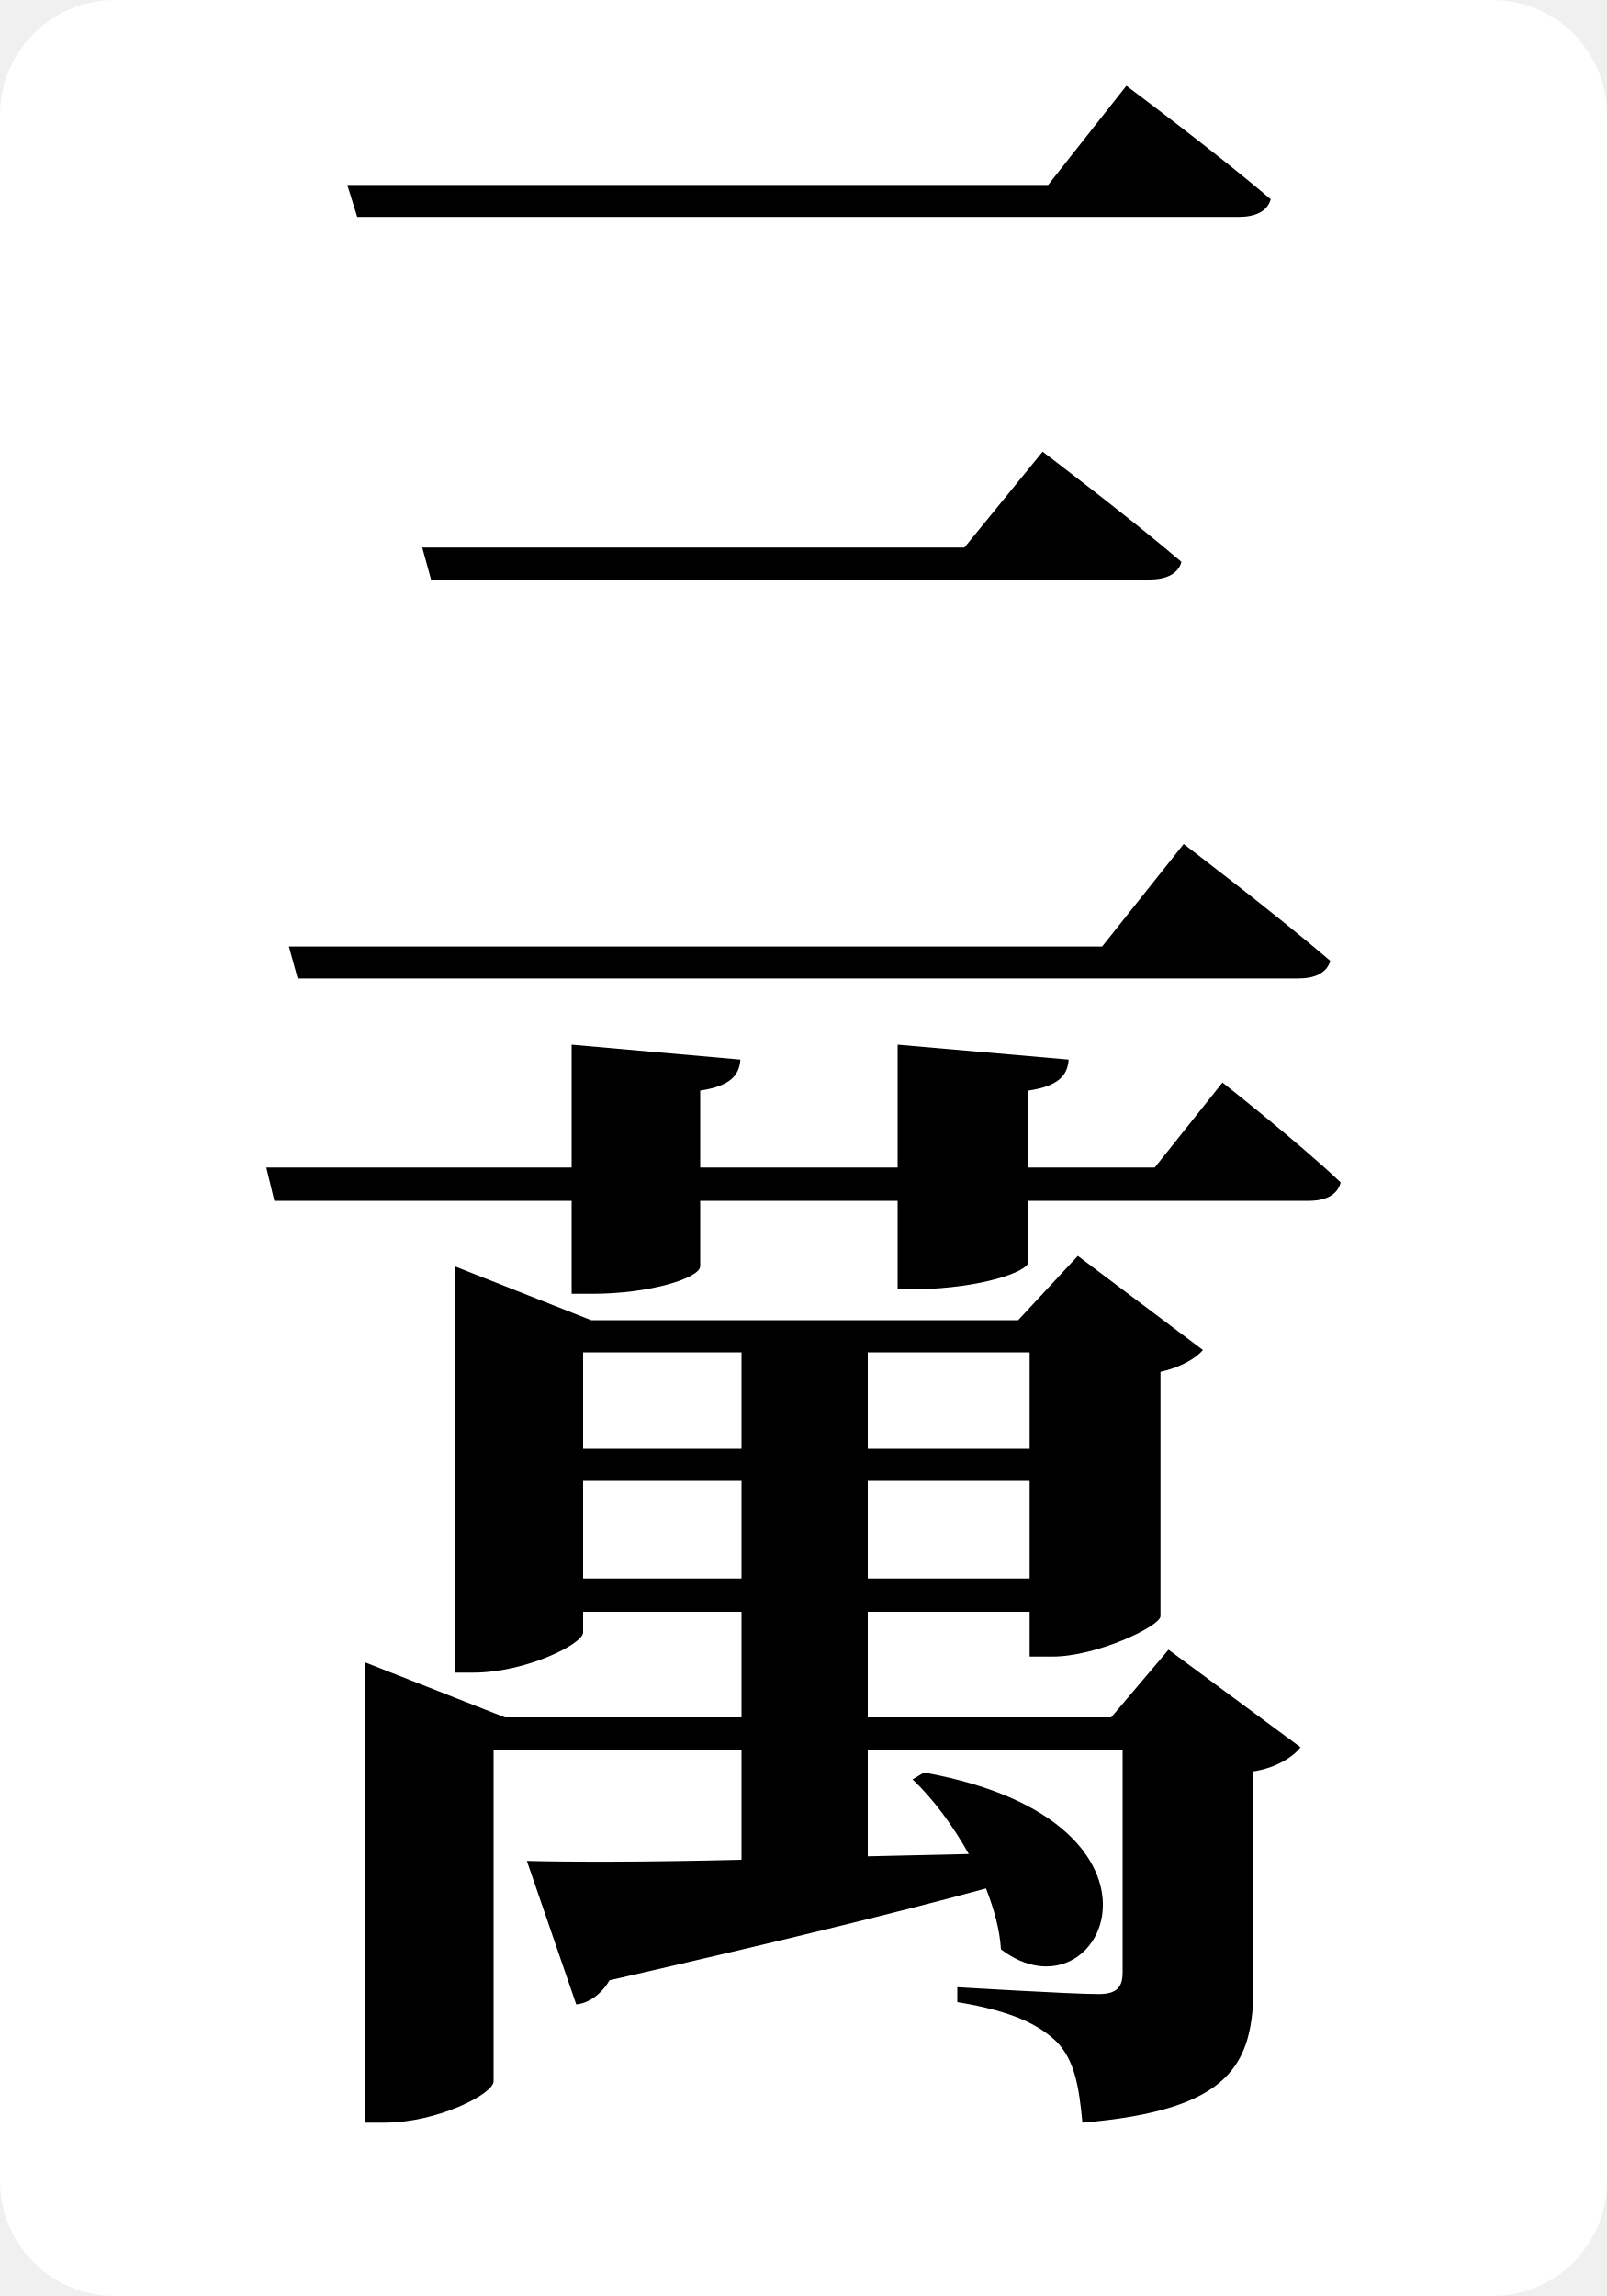
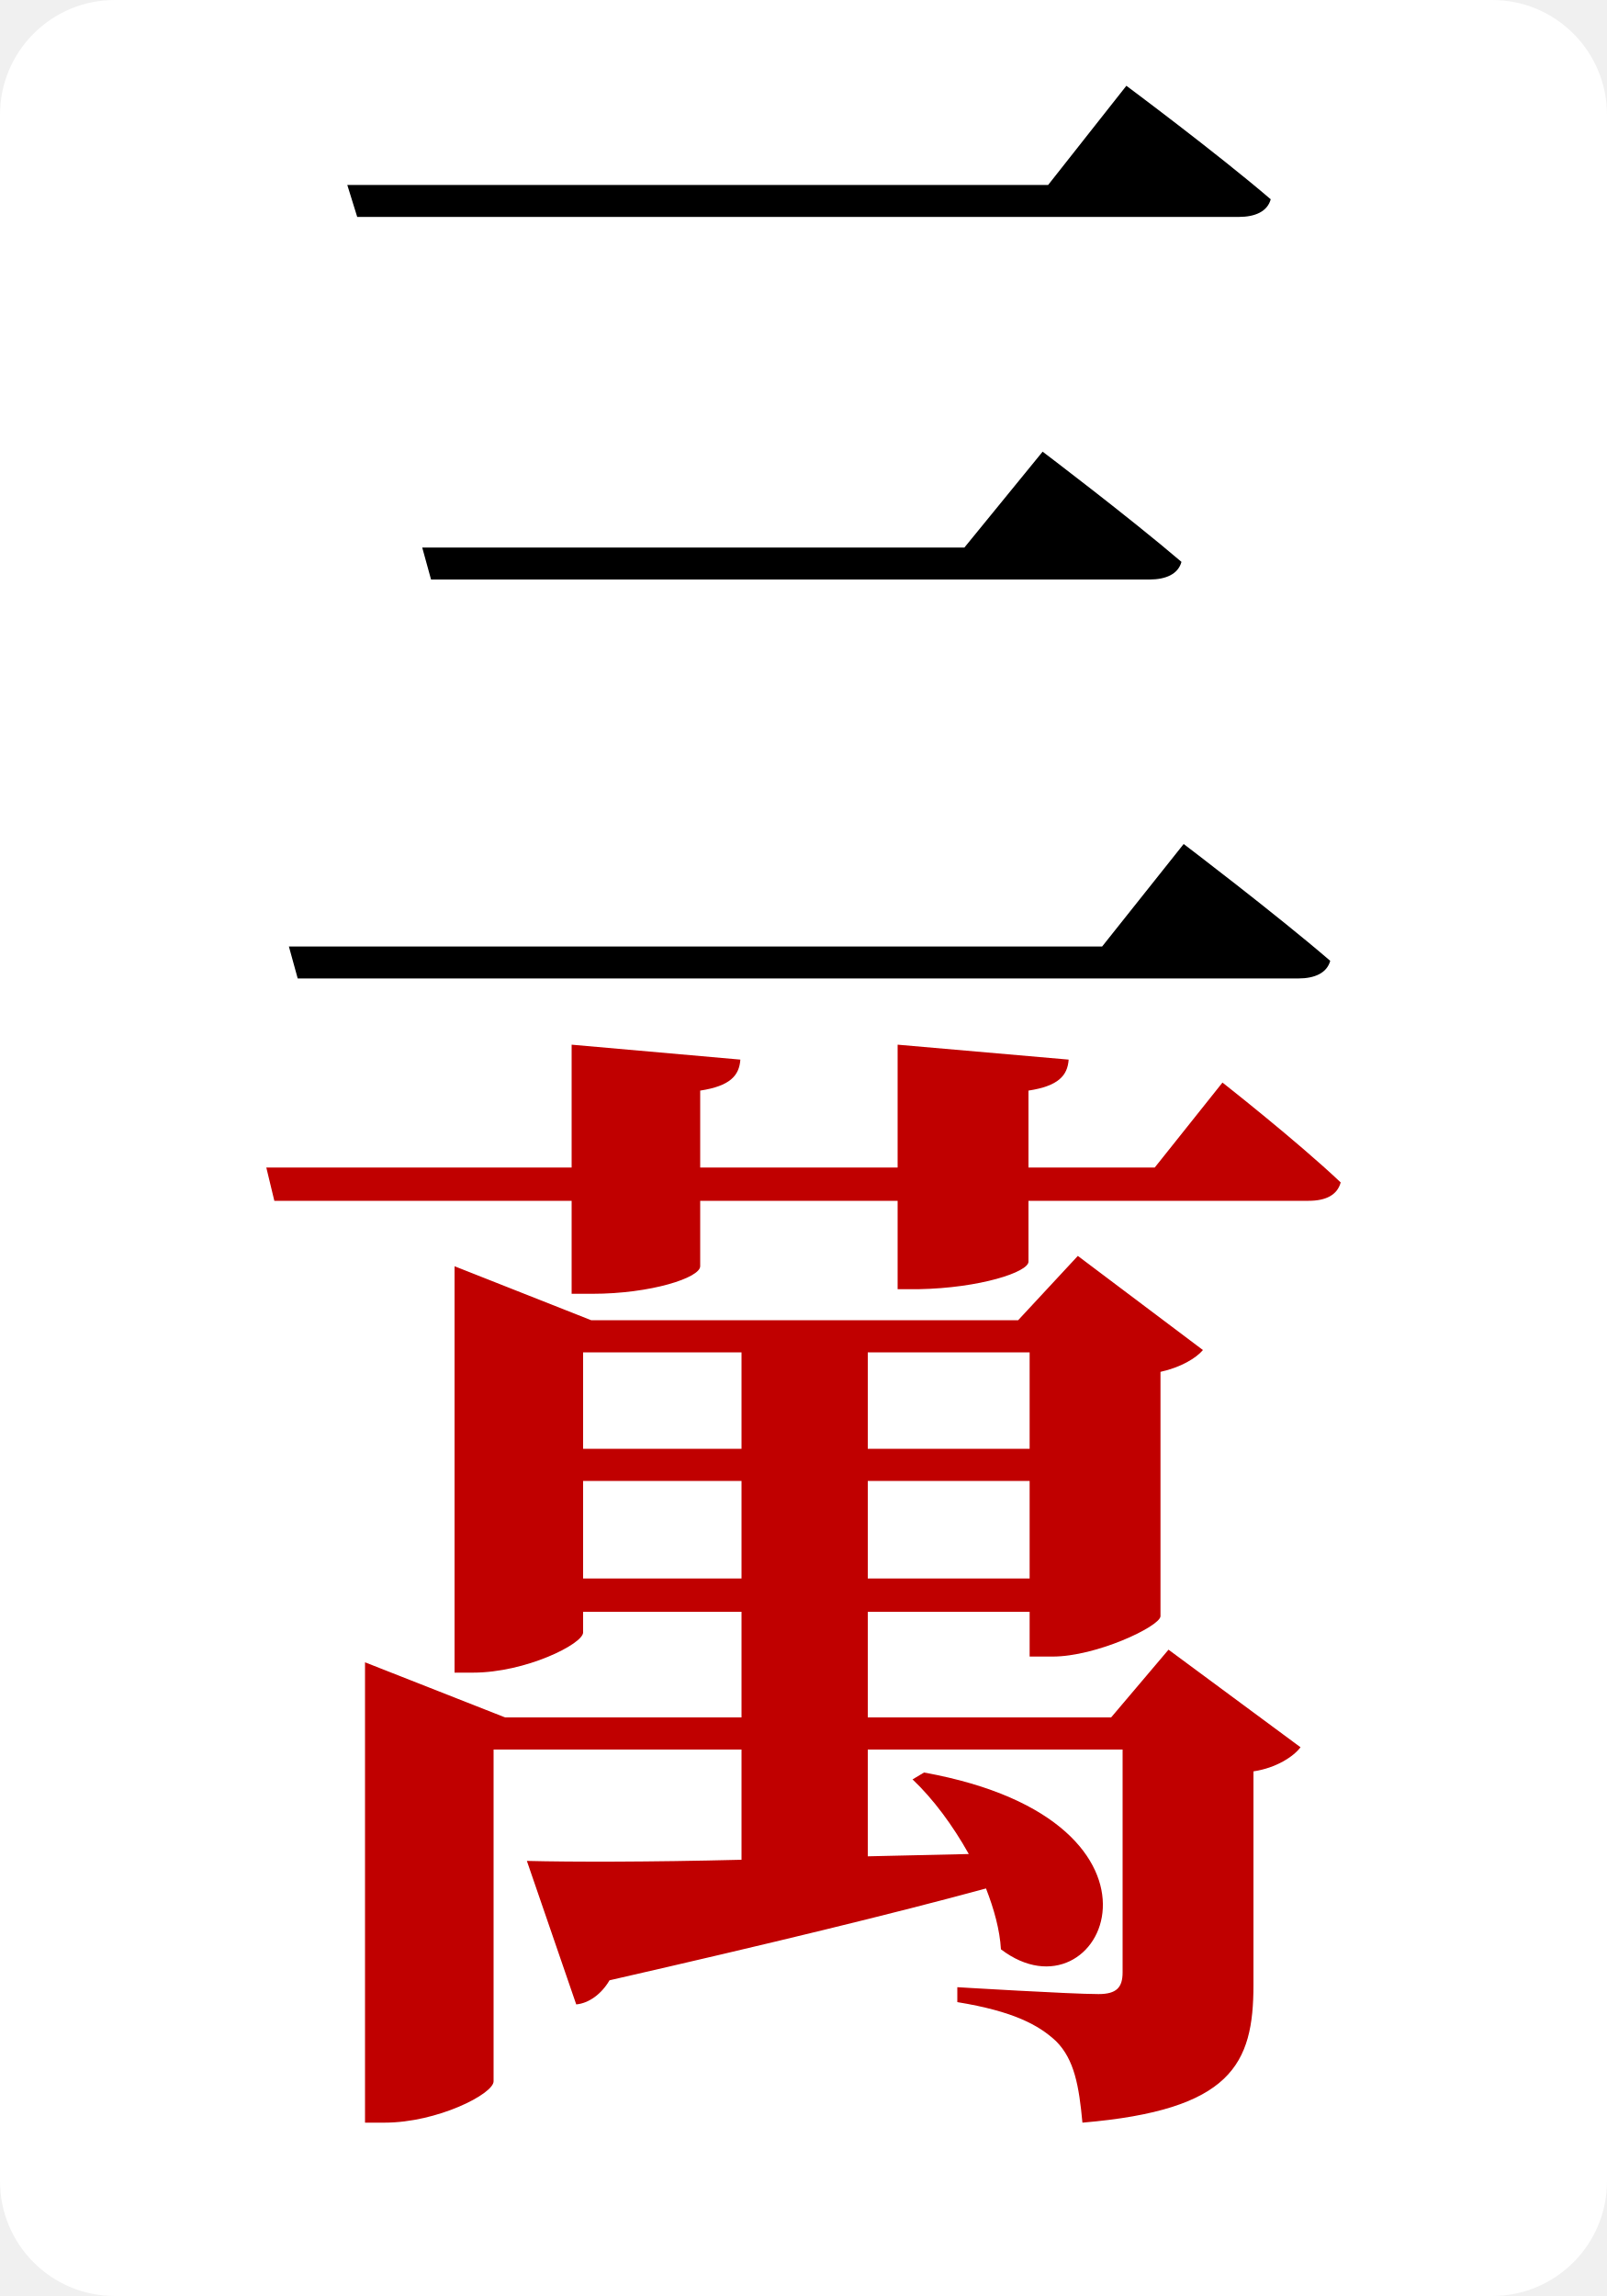
<svg xmlns="http://www.w3.org/2000/svg" viewBox="0 0 70 100">
  <rect width="70" height="100" rx="5" fill="#fff" />
  <path fill="#000000" transform="translate(11,43) scale(0.048,-0.048)" d="M793 818 722 728H86L95 699H895C910 699 921 704 924 715C875 757 793 818 793 818ZM717 486 646 399H154L162 370H814C829 370 840 375 843 386C795 427 717 486 717 486ZM845 130 771 37H33L41 8H949C964 8 975 13 978 24C928 67 845 130 845 130Z" />
-   <path fill="#000000" transform="translate(10,88) scale(0.05,-0.05)" d="M32 743 39 714H298V633H316C367 633 410 647 410 657V714H582V637H600C654 638 696 652 696 661V714H940C955 714 965 719 968 730C930 766 865 817 865 817L806 743H696V810C722 814 730 823 731 837L582 850V743H410V810C436 814 444 823 445 837L298 850V743ZM697 470V385H556V470ZM697 498H556V582H697ZM308 470H446V385H308ZM308 498V582H446V498ZM605 216 595 210C613 193 630 170 644 145L556 143V236H778V42C778 29 773 23 757 23C733 23 634 29 634 29V16C683 8 705 -4 720 -18C736 -34 740 -57 743 -89C873 -78 892 -38 892 31V217C912 220 927 230 933 238L818 323L768 264H556V356H697V317H717C755 317 810 343 811 352V565C829 569 842 577 848 584L739 666L687 610H315L196 657V303H212C258 303 308 328 308 338V356H446V264H240L118 312V-89H135C181 -89 230 -64 230 -53V236H446V140C365 138 299 138 259 139L302 14C313 15 324 23 331 35C471 67 578 93 659 115C666 97 671 79 672 62C760 -5 843 173 605 216Z" />
+   <path fill="#c00000" transform="translate(10,88) scale(0.05,-0.05)" d="M32 743 39 714H298V633H316C367 633 410 647 410 657V714H582V637H600C654 638 696 652 696 661V714H940C955 714 965 719 968 730C930 766 865 817 865 817L806 743H696V810C722 814 730 823 731 837L582 850V743H410V810C436 814 444 823 445 837L298 850V743ZM697 470V385H556V470ZM697 498H556V582H697ZM308 470H446V385H308ZM308 498V582H446V498ZM605 216 595 210C613 193 630 170 644 145L556 143V236H778V42C778 29 773 23 757 23C733 23 634 29 634 29V16C683 8 705 -4 720 -18C736 -34 740 -57 743 -89C873 -78 892 -38 892 31V217C912 220 927 230 933 238L818 323L768 264H556V356H697V317H717C755 317 810 343 811 352V565C829 569 842 577 848 584L739 666L687 610H315L196 657V303H212C258 303 308 328 308 338V356H446V264H240L118 312V-89H135C181 -89 230 -64 230 -53V236H446V140C365 138 299 138 259 139L302 14C313 15 324 23 331 35C471 67 578 93 659 115C666 97 671 79 672 62C760 -5 843 173 605 216Z" />
</svg>
